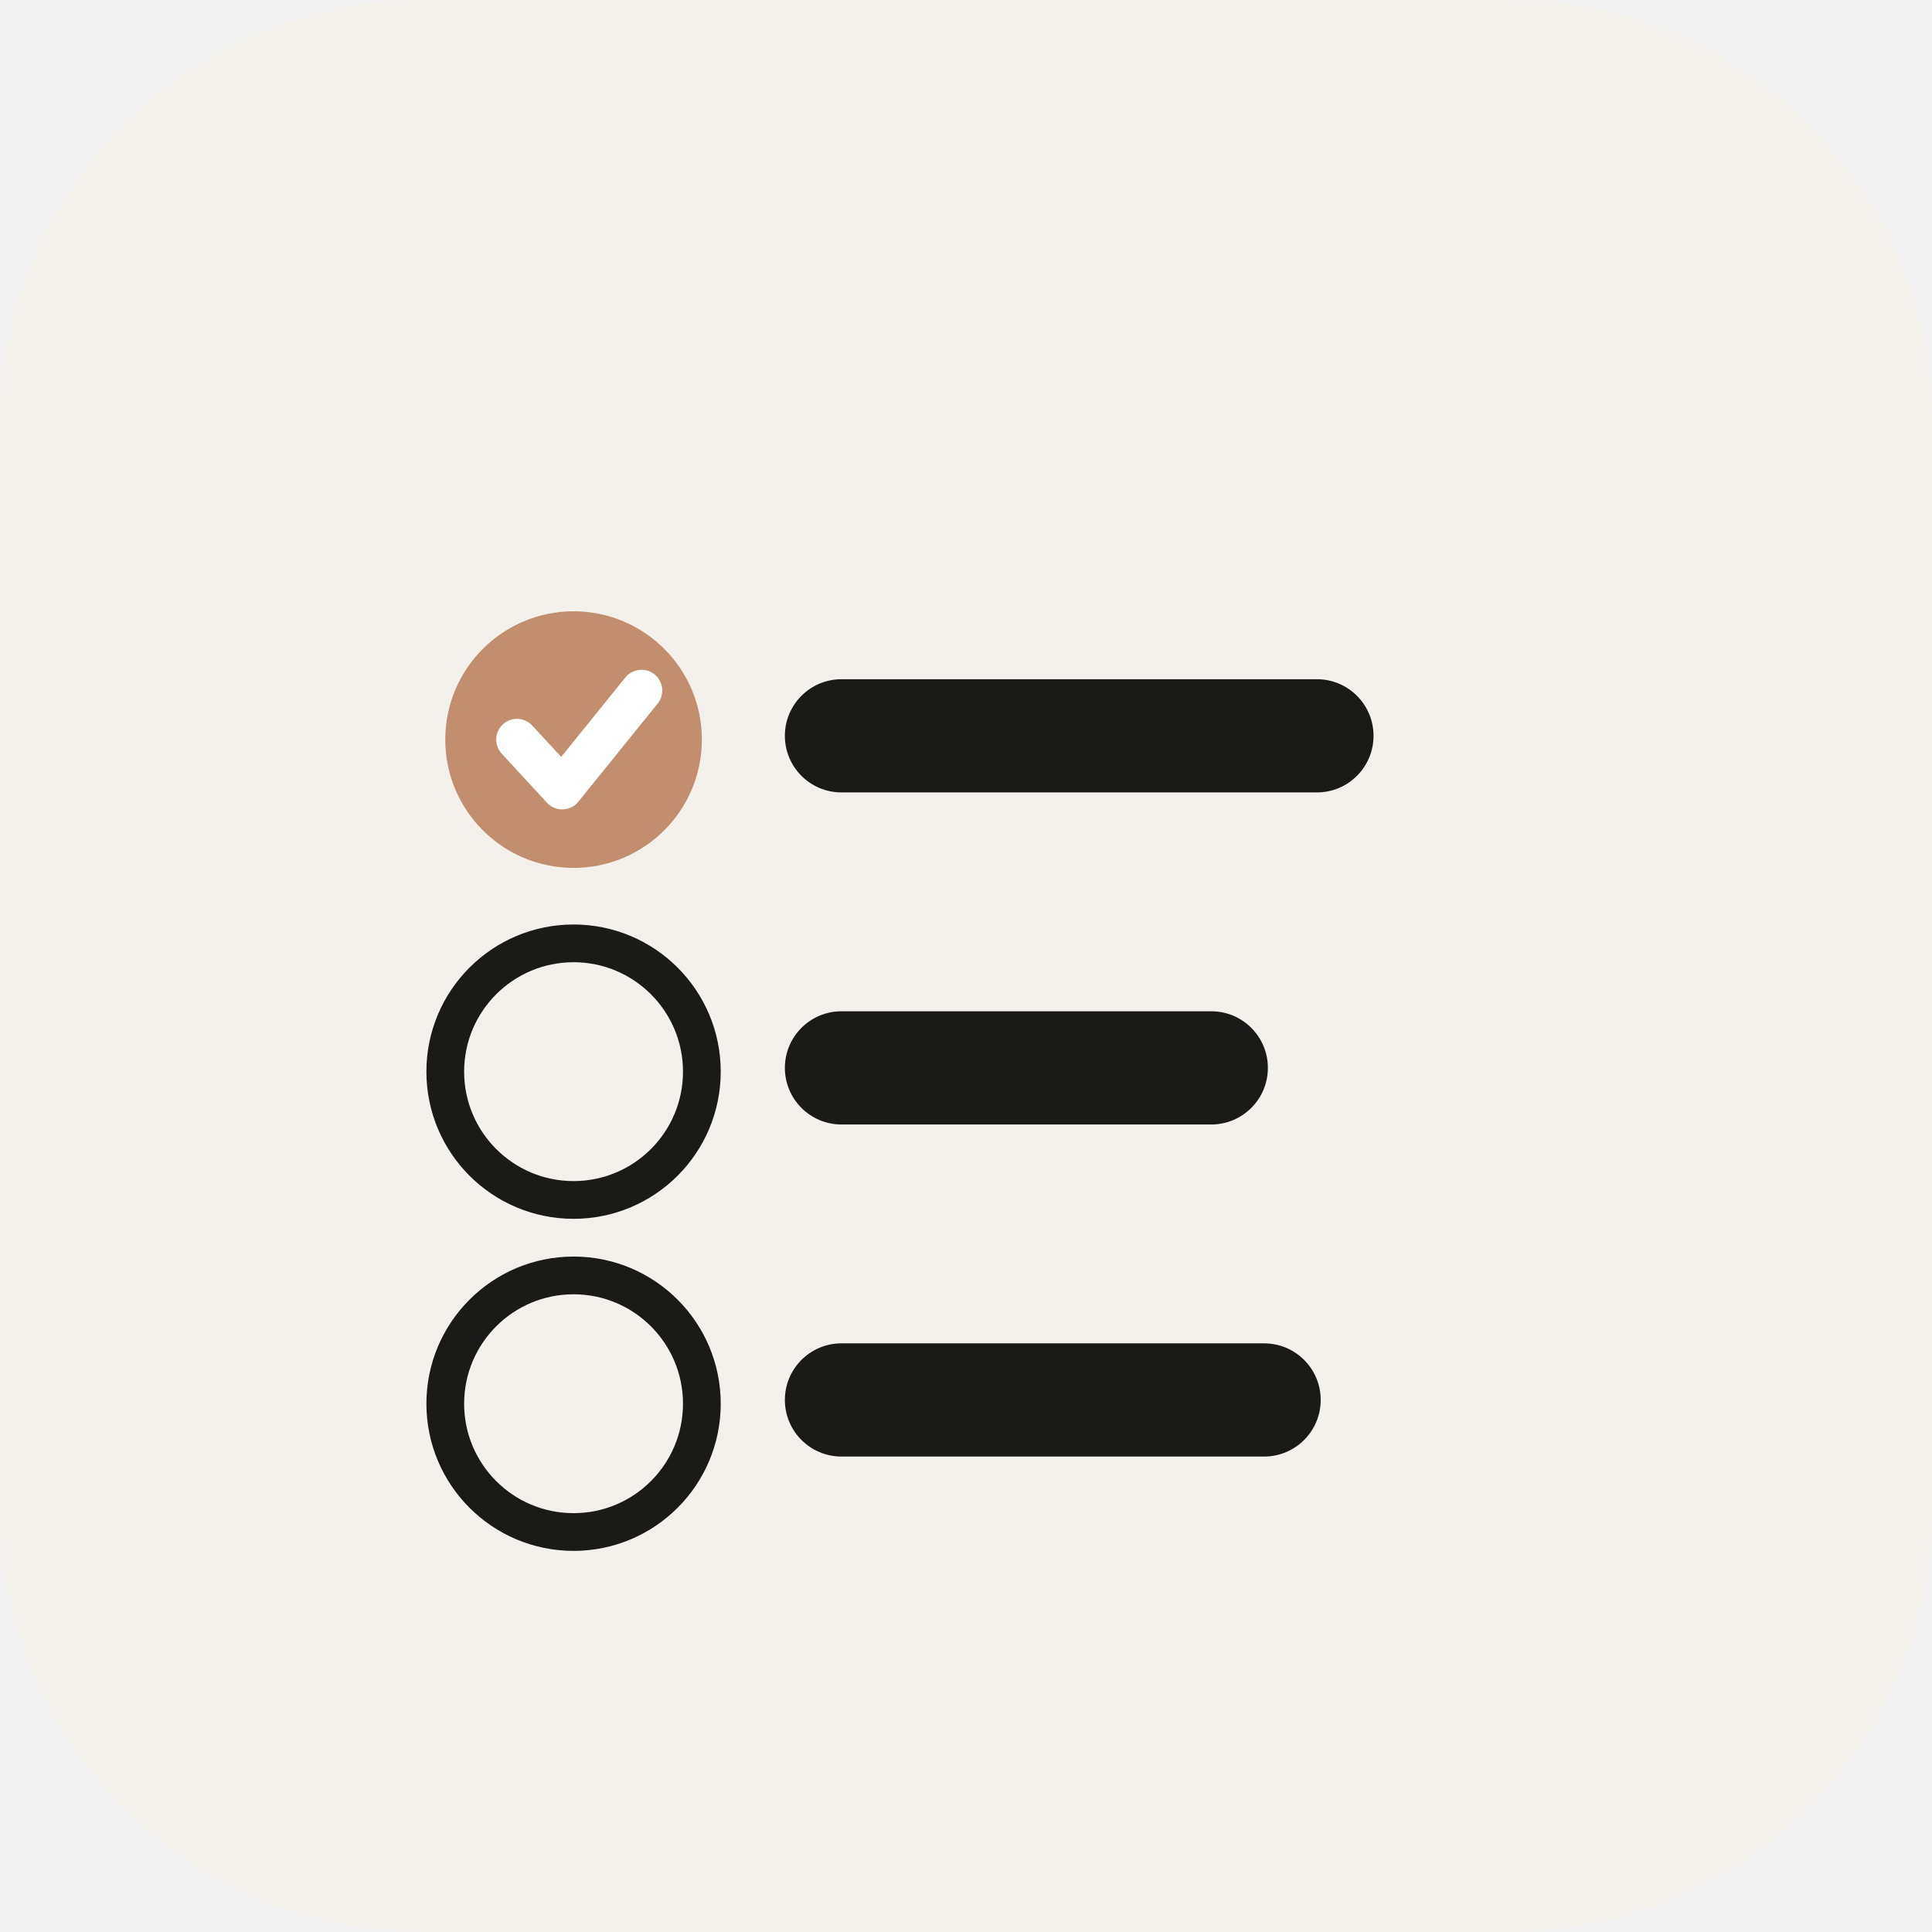
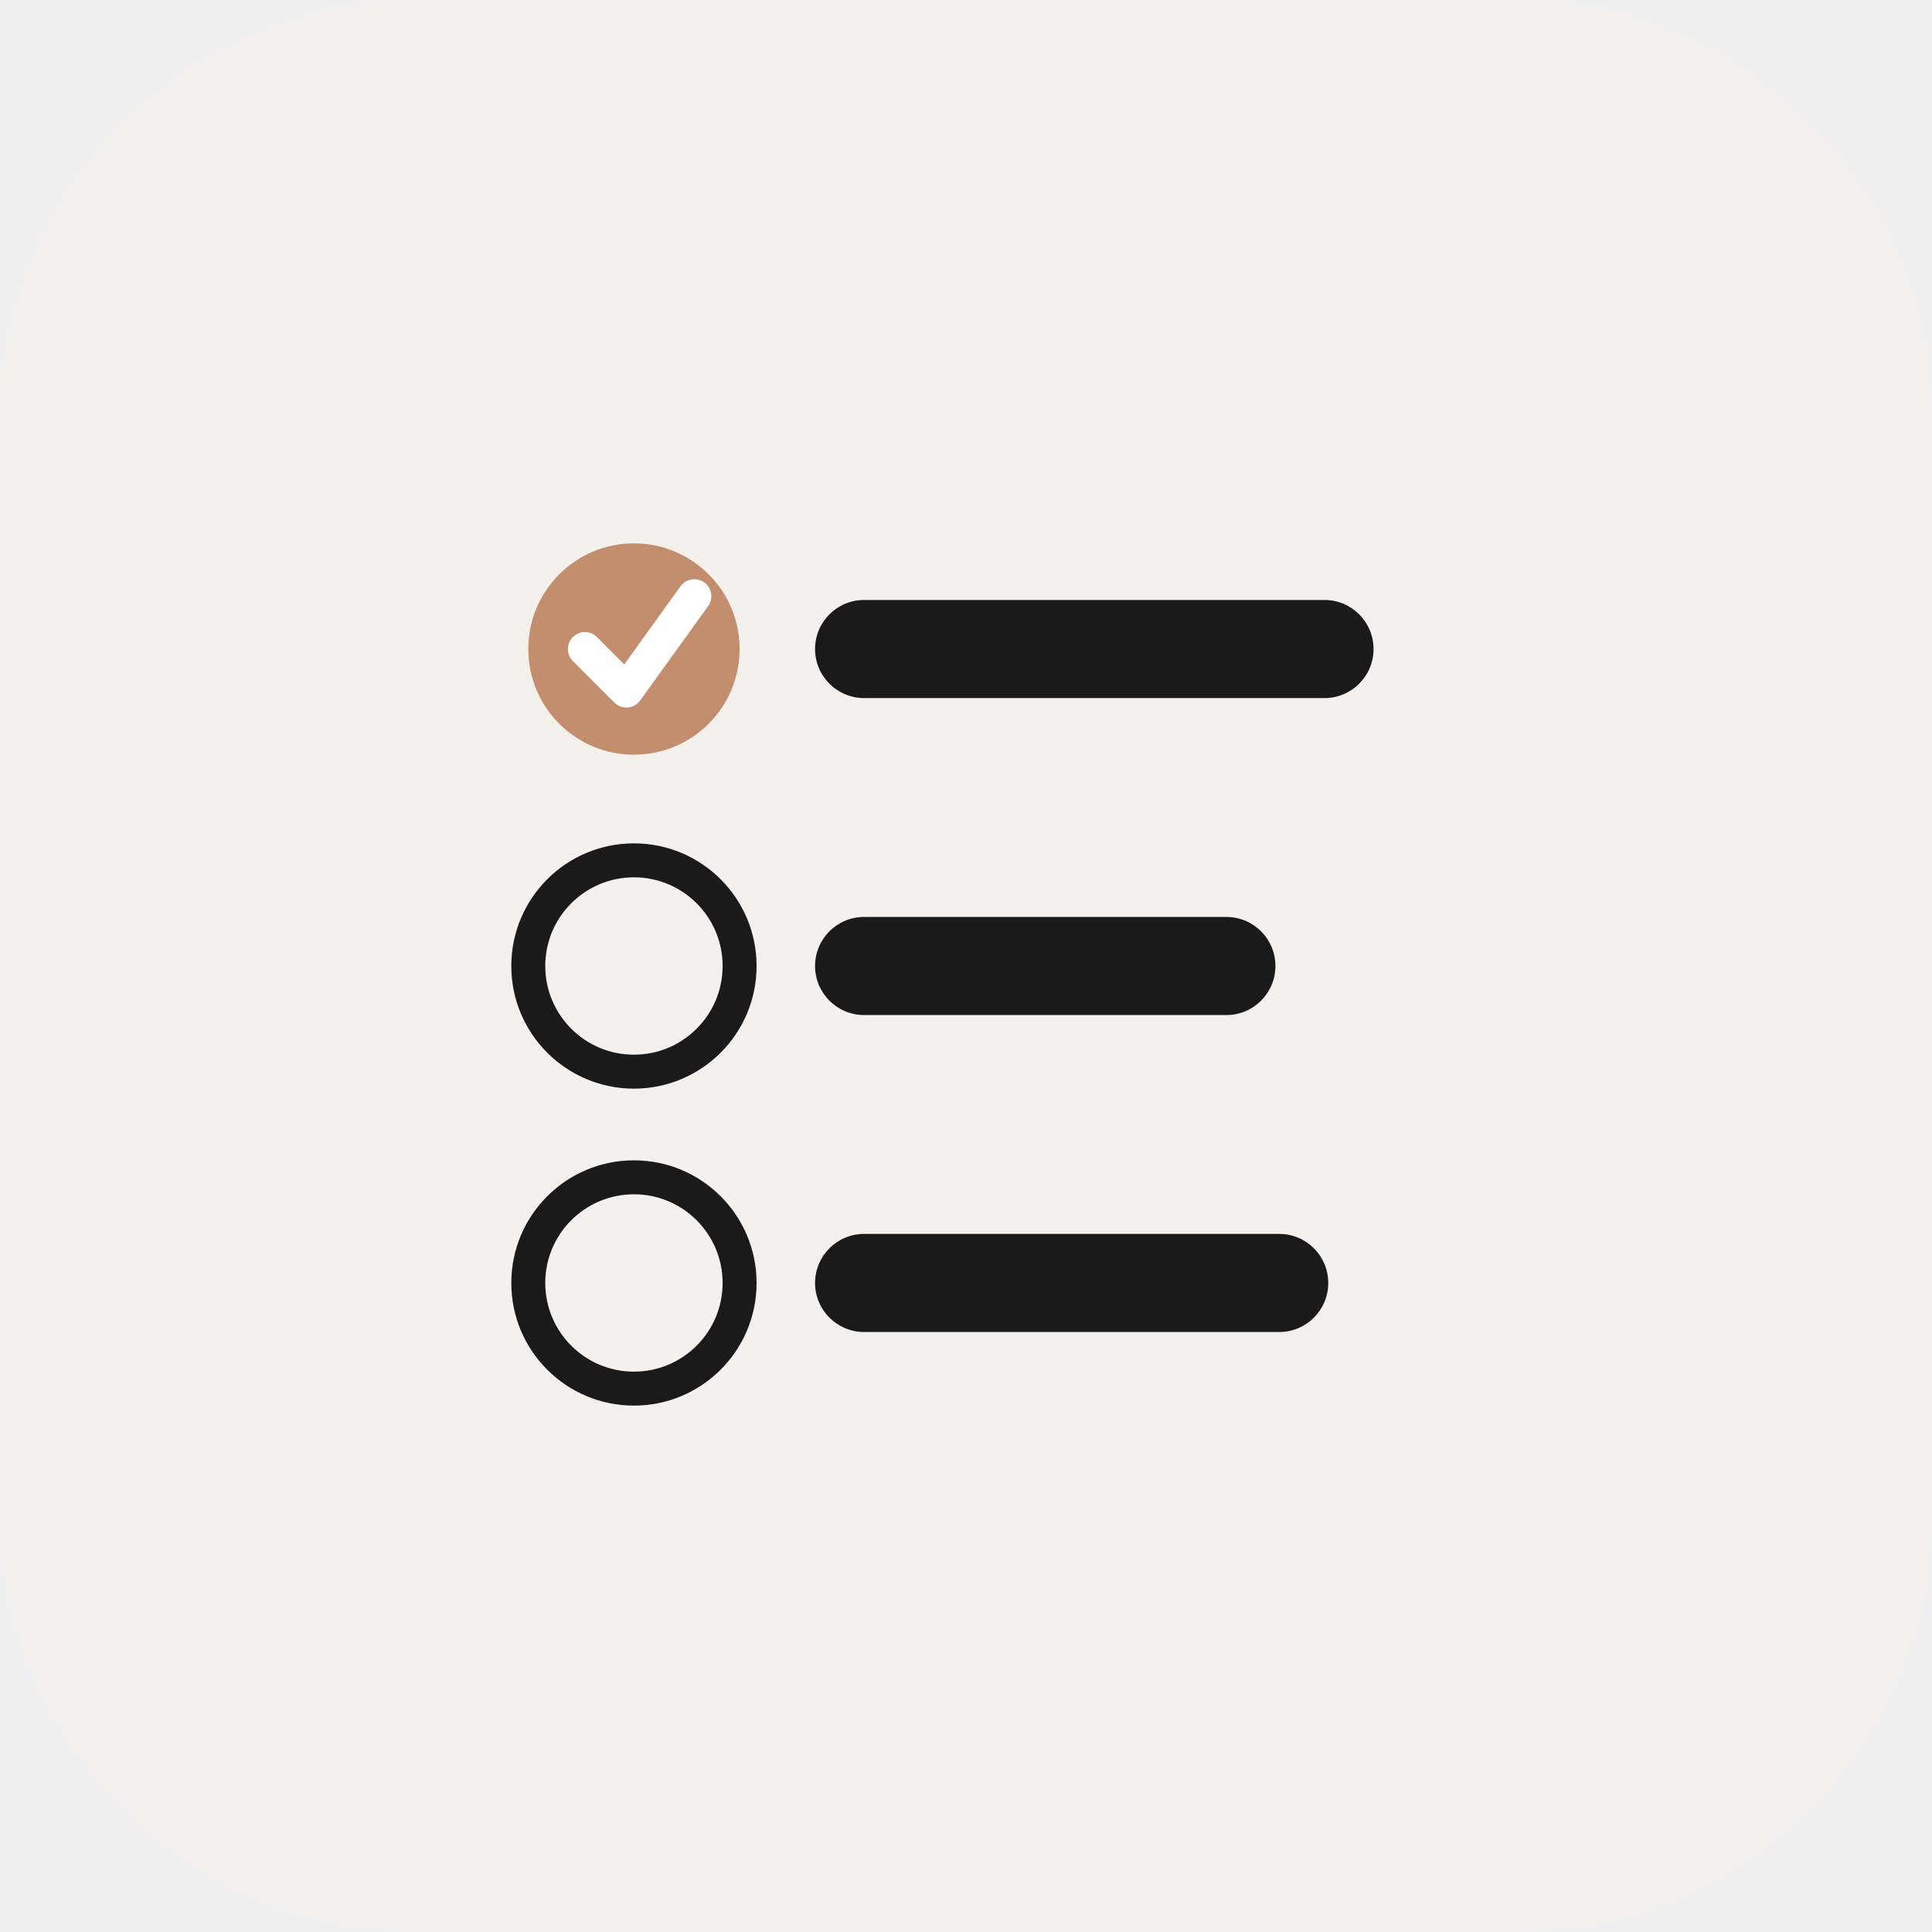
<svg xmlns="http://www.w3.org/2000/svg" width="512" height="512" viewBox="0 0 512 512">
  <rect width="512" height="512" rx="112" fill="#F4F1EC" />
-   <circle cx="152" cy="196" r="34" fill="#C28E6D" />
-   <polyline points="137,196 149,209 170,183" stroke="white" stroke-width="11" stroke-linecap="round" stroke-linejoin="round" fill="none" />
-   <rect x="208" y="180" width="156" height="30" rx="15" fill="#1A1A18" />
-   <circle cx="152" cy="284" r="34" fill="none" stroke="#1A1A18" stroke-width="10" />
-   <rect x="208" y="268" width="128" height="30" rx="15" fill="#1A1A18" />
-   <circle cx="152" cy="372" r="34" fill="none" stroke="#1A1A18" stroke-width="10" />
-   <rect x="208" y="356" width="142" height="30" rx="15" fill="#1A1A18" />
+   <circle cx="168" cy="172" r="28" fill="#C28E6D" />
+   <polyline points="155,172 166,183 184,158" stroke="white" stroke-width="9" stroke-linecap="round" stroke-linejoin="round" fill="none" />
+   <rect x="216" y="159" width="148" height="26" rx="13" fill="#1A1A18" />
+   <circle cx="168" cy="256" r="28" fill="none" stroke="#1A1A18" stroke-width="9" />
+   <rect x="216" y="243" width="122" height="26" rx="13" fill="#1A1A18" />
+   <circle cx="168" cy="340" r="28" fill="none" stroke="#1A1A18" stroke-width="9" />
+   <rect x="216" y="327" width="136" height="26" rx="13" fill="#1A1A18" />
</svg>
